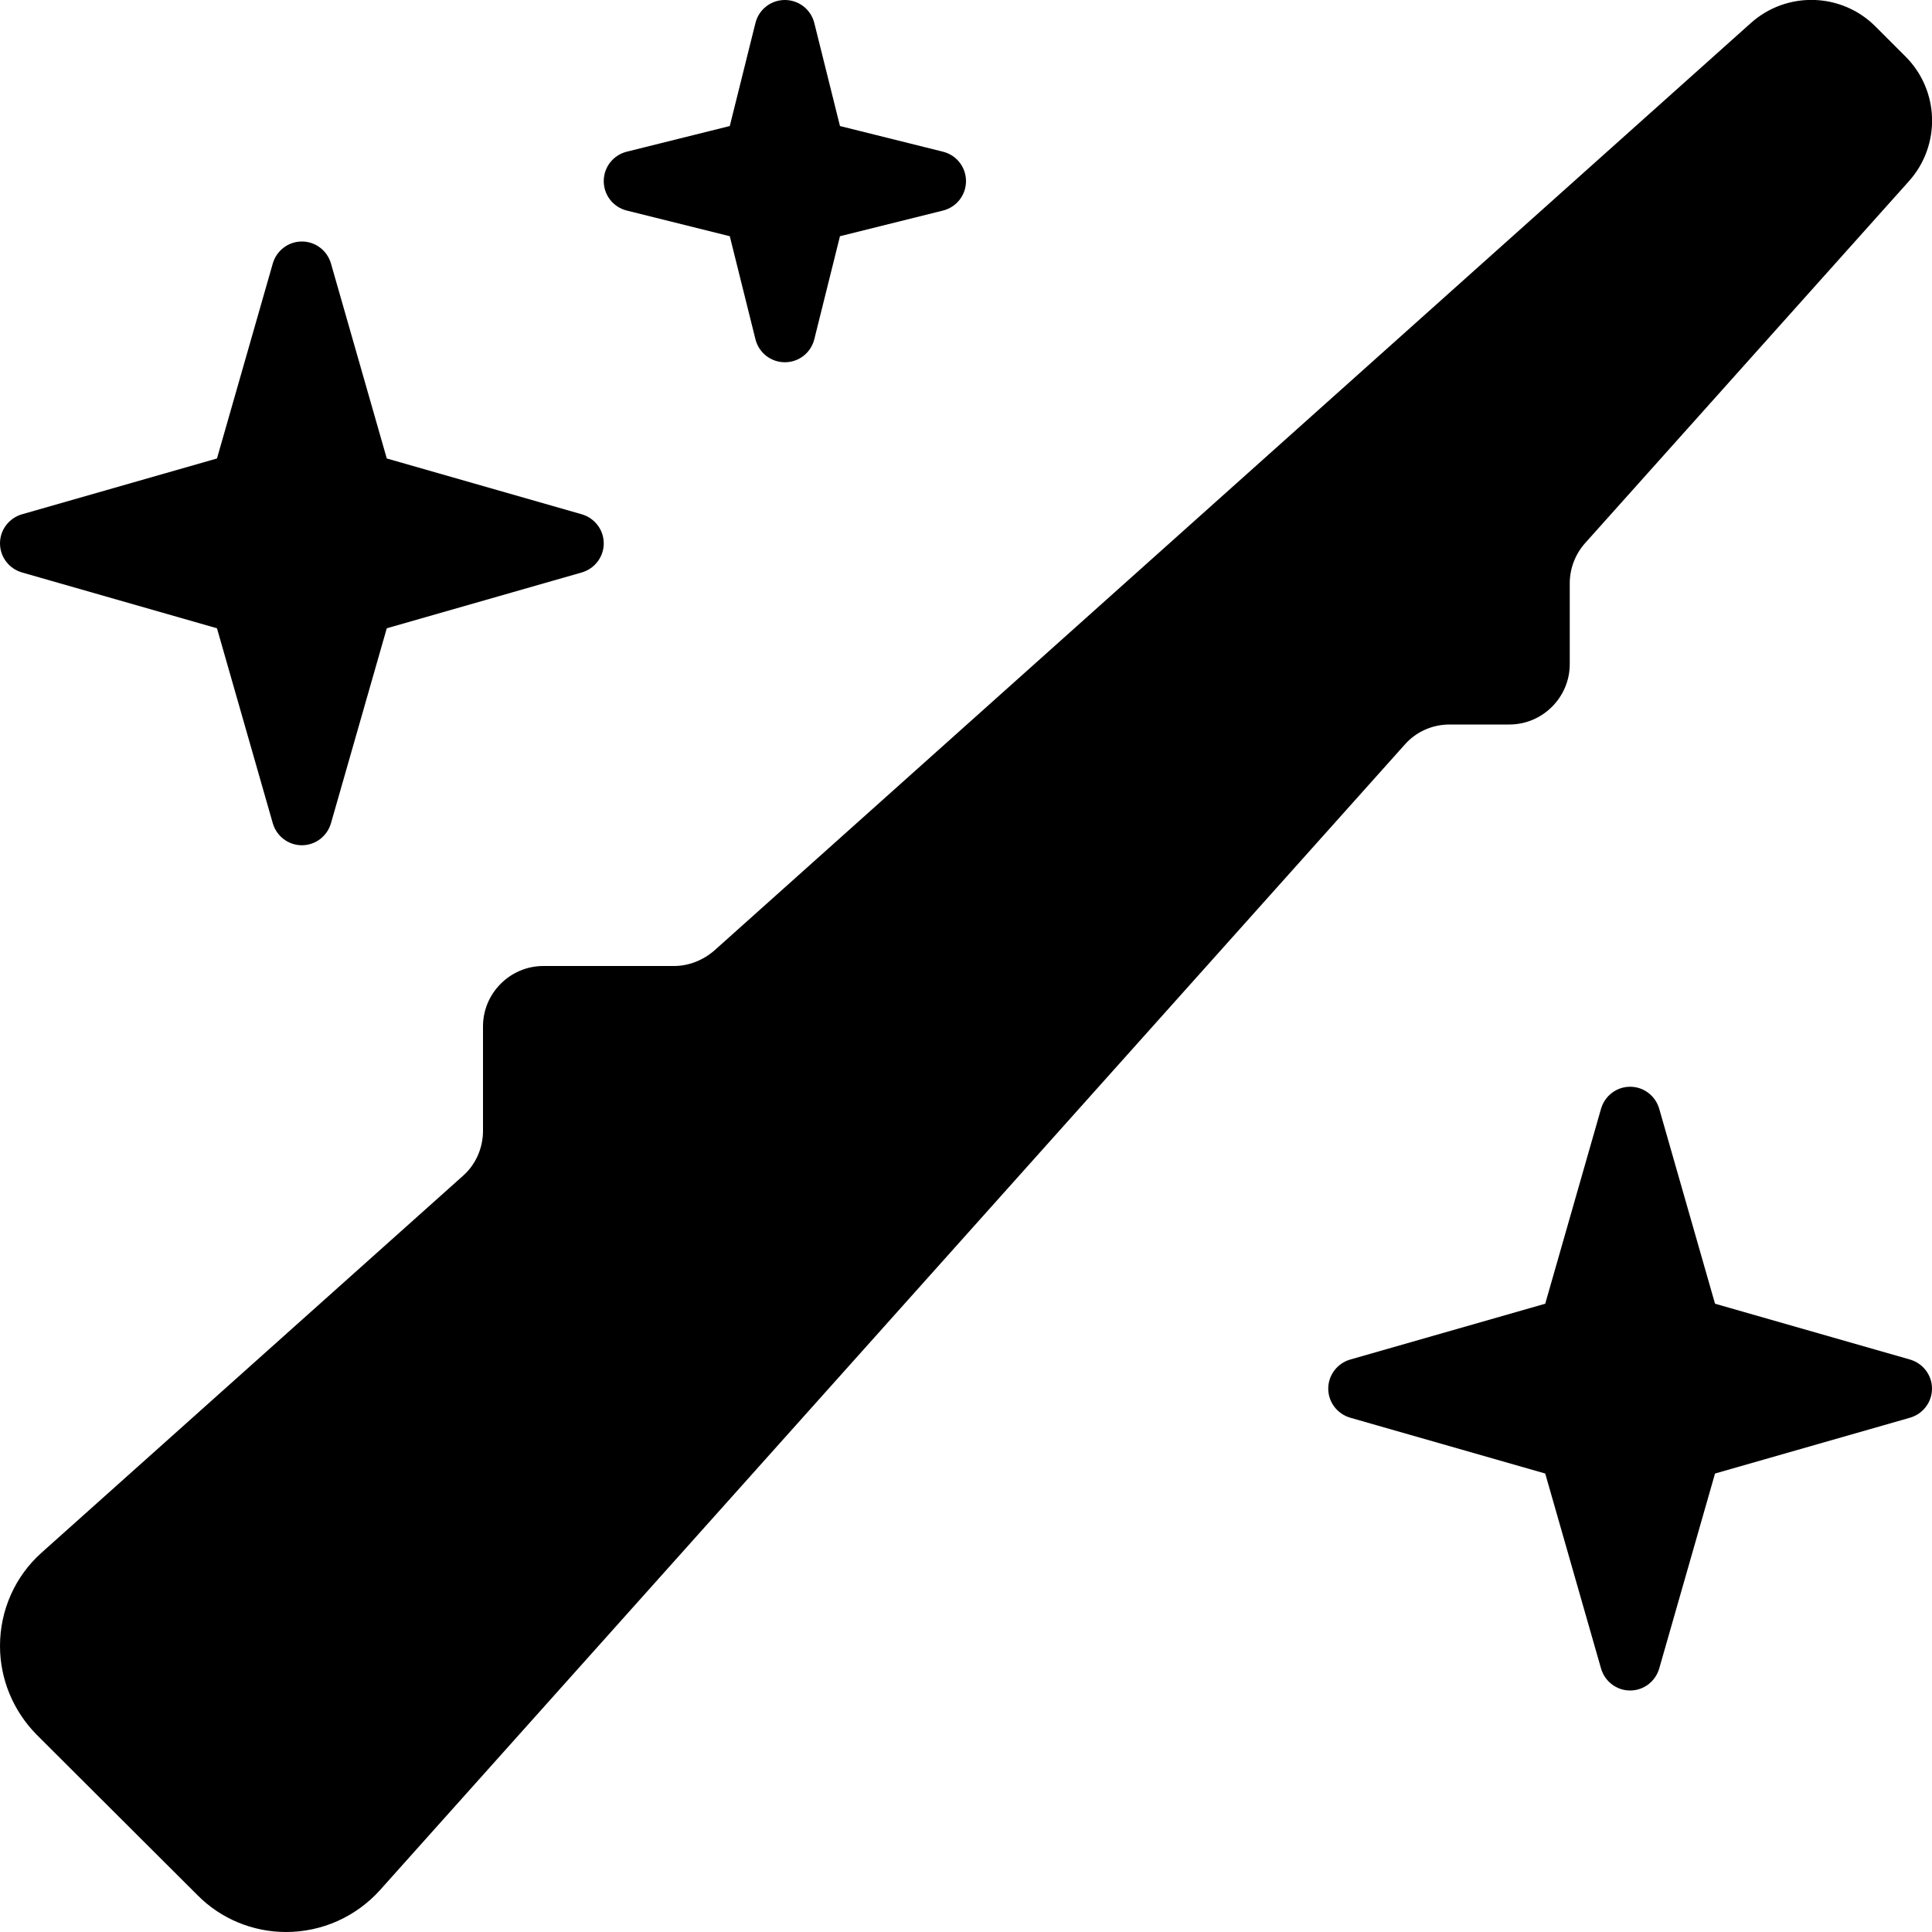
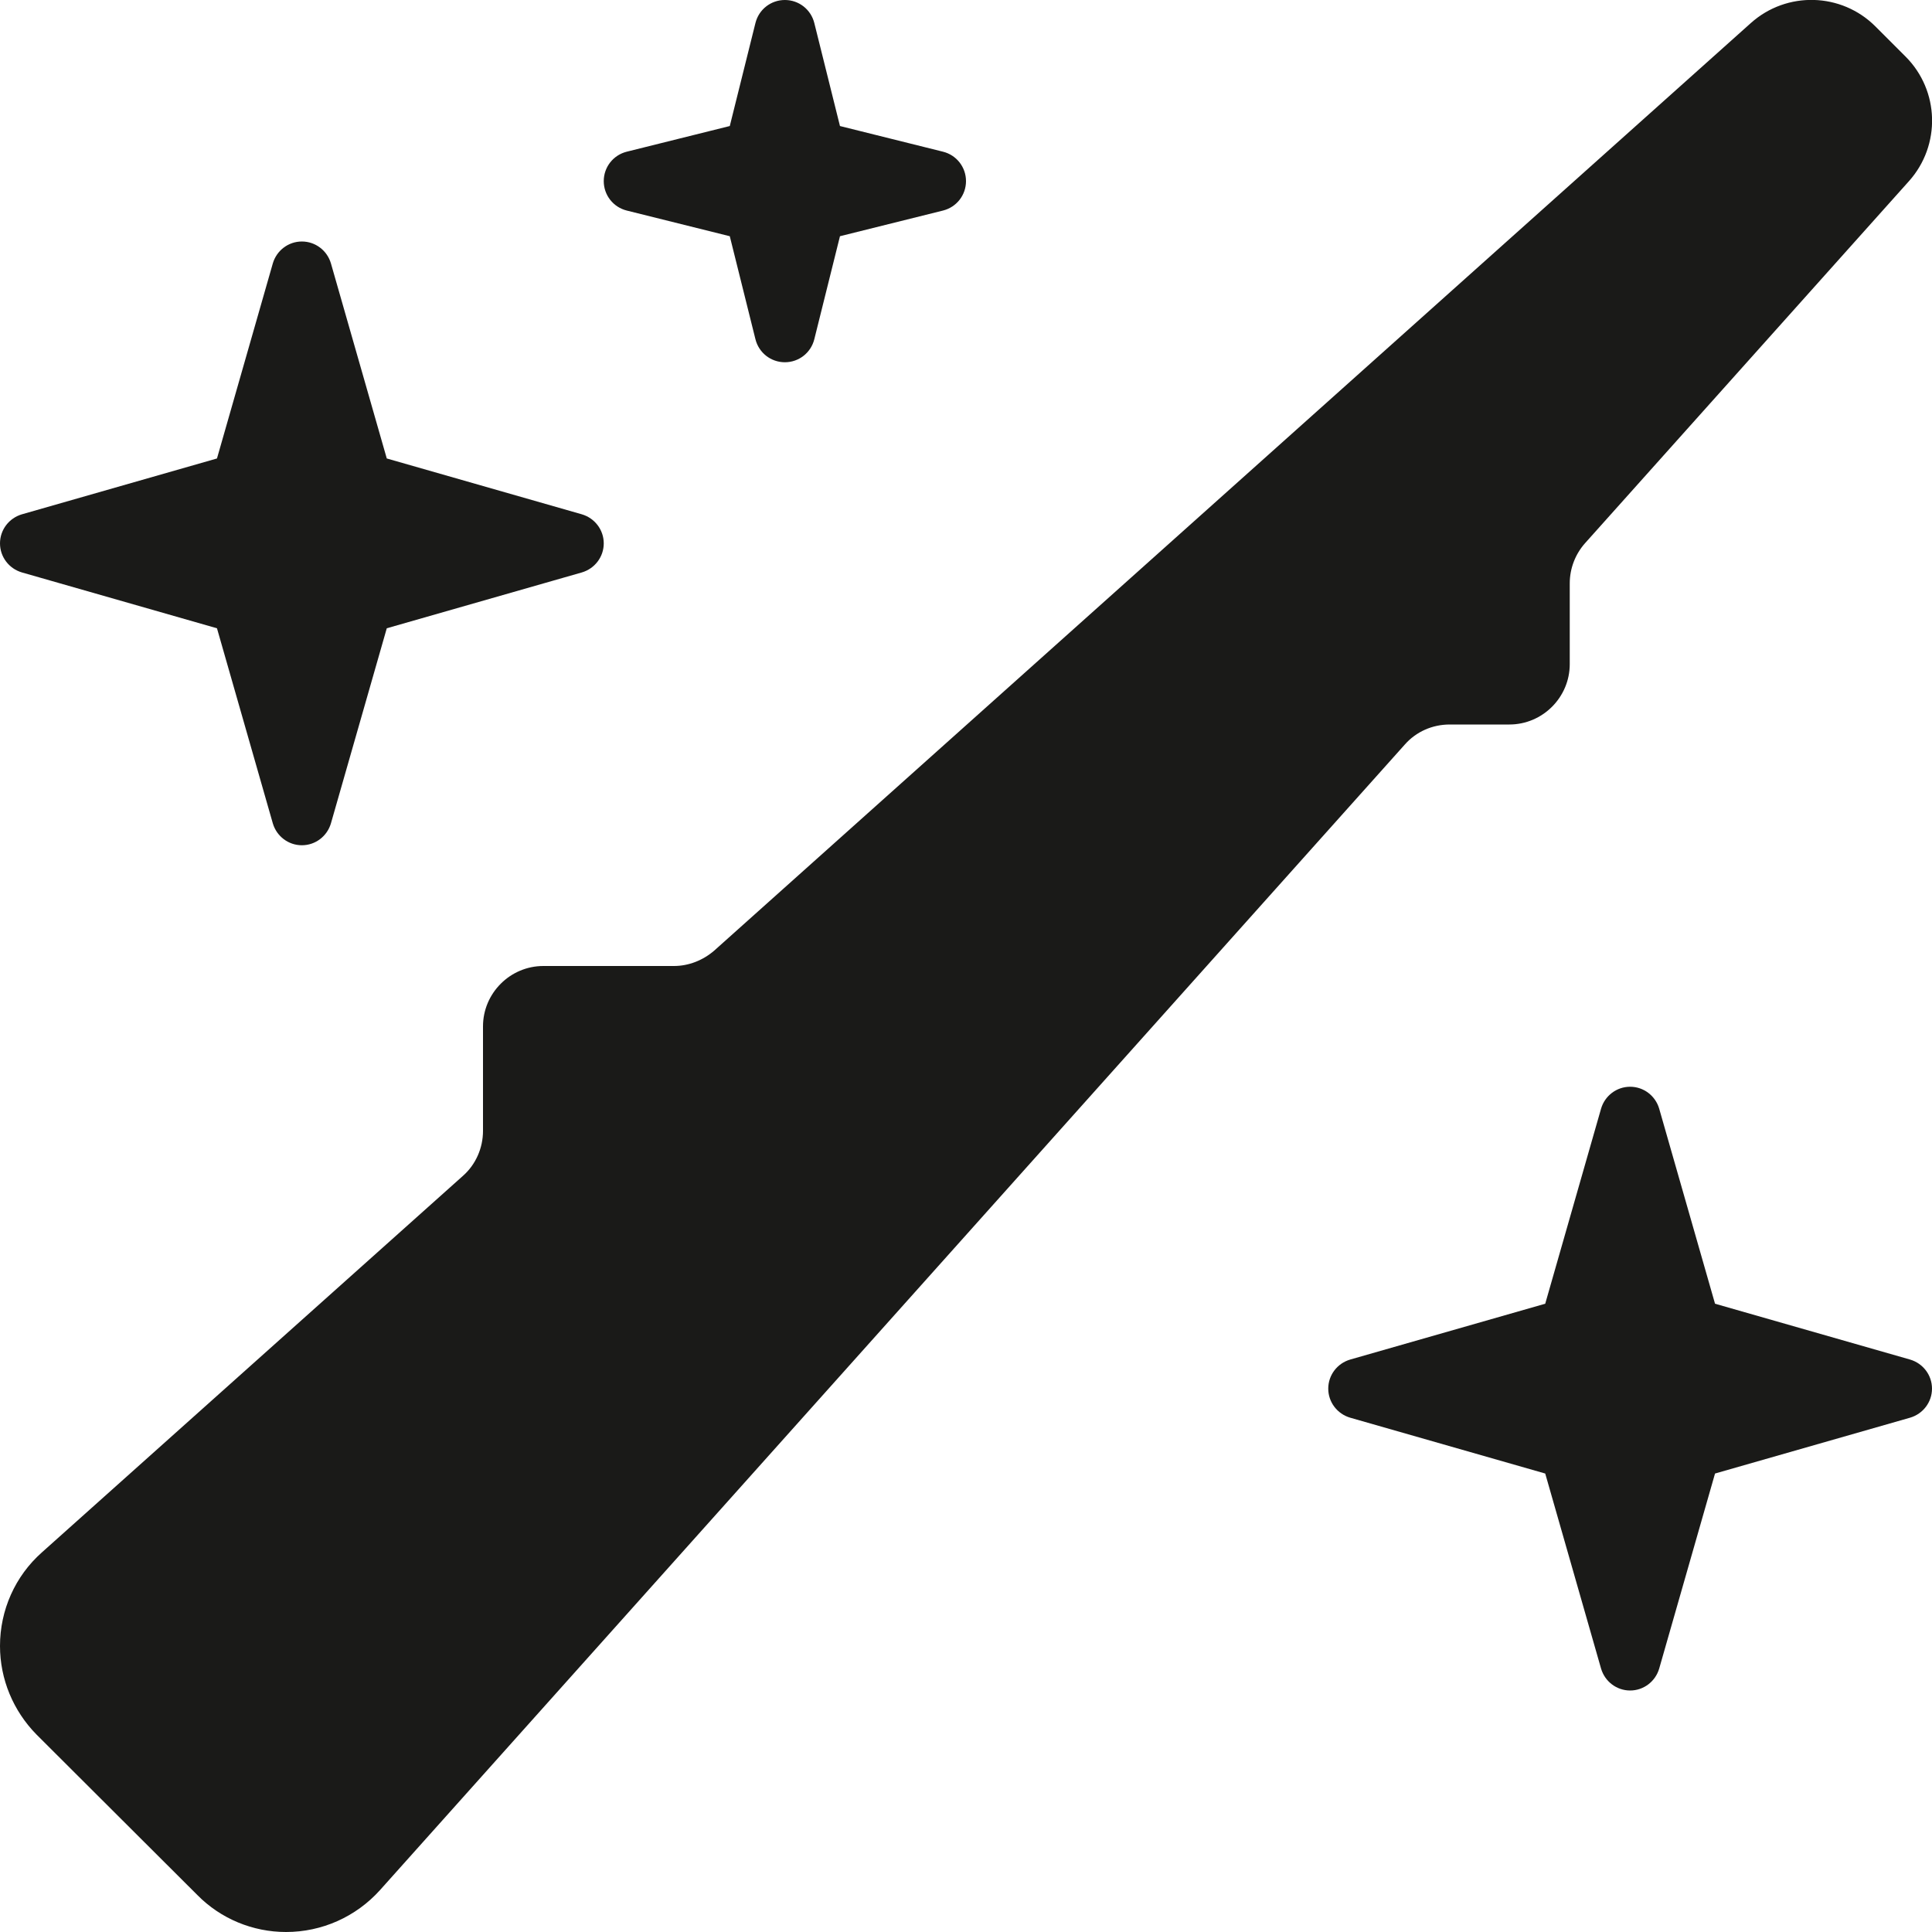
<svg xmlns="http://www.w3.org/2000/svg" width="24" height="24" viewBox="0 0 512 512">
-   <path d="M464 6.1c9.5-8.5 24-8.1 33 .9l8 8c9 9 9.4 23.5.9 33l-85.8 95.9c-2.6 2.9-4.1 6.7-4.1 10.7V176c0 8.8-7.2 16-16 16h-15.8c-4.6 0-8.9 1.9-11.9 5.3L100.7 500.9C94.3 508 85.3 512 75.8 512c-8.8 0-17.3-3.5-23.5-9.8L9.7 459.7C3.5 453.4 0 445 0 436.2c0-9.5 4-18.5 11.1-24.8l111.6-99.8c3.4-3 5.3-7.4 5.3-11.9V272c0-8.8 7.2-16 16-16h34.6c3.9 0 7.7-1.5 10.7-4.1L464 6.1zM432 288c3.6 0 6.7 2.4 7.7 5.8l14.8 51.7 51.7 14.8c3.4 1 5.8 4.1 5.8 7.7s-2.4 6.7-5.8 7.7l-51.7 14.8-14.8 51.7c-1 3.4-4.1 5.8-7.7 5.8s-6.7-2.4-7.7-5.8l-14.8-51.7-51.7-14.8c-3.4-1-5.8-4.1-5.8-7.7s2.4-6.7 5.8-7.7l51.7-14.8 14.8-51.7c1-3.4 4.1-5.8 7.7-5.8zM87.7 69.8l14.8 51.7 51.7 14.8c3.4 1 5.8 4.1 5.8 7.7s-2.4 6.7-5.8 7.7l-51.7 14.8-14.8 51.7c-1 3.4-4.1 5.8-7.7 5.8s-6.7-2.4-7.7-5.8l-14.8-51.7-51.7-14.8c-3.4-1-5.8-4.1-5.8-7.7s2.4-6.7 5.8-7.7l51.7-14.8 14.8-51.7c1-3.4 4.1-5.8 7.7-5.8s6.7 2.4 7.7 5.8zM208 0c3.7 0 6.9 2.5 7.8 6.1l6.8 27.3 27.3 6.8c3.6.9 6.1 4.1 6.1 7.8s-2.5 6.9-6.1 7.8l-27.3 6.8-6.8 27.3c-.9 3.6-4.1 6.1-7.8 6.1s-6.9-2.5-7.8-6.1l-6.8-27.3-27.3-6.8c-3.6-.9-6.1-4.1-6.1-7.8s2.5-6.9 6.1-7.8l27.3-6.8 6.8-27.3c.9-3.6 4.1-6.1 7.8-6.1z" fill="currentColor" />
+   <style>
+     path { fill: #1a1a18; }
+     @media (prefers-color-scheme: dark) {
+       path { fill: #e4e4d8; }
+     }
+   </style>
+   <path d="M464 6.1c9.5-8.5 24-8.1 33 .9l8 8c9 9 9.4 23.5.9 33l-85.8 95.9c-2.6 2.9-4.1 6.7-4.1 10.7V176c0 8.8-7.2 16-16 16h-15.8c-4.6 0-8.9 1.9-11.9 5.3L100.7 500.9C94.3 508 85.3 512 75.8 512c-8.8 0-17.3-3.5-23.5-9.8L9.7 459.7C3.5 453.4 0 445 0 436.2c0-9.5 4-18.5 11.1-24.8l111.6-99.8c3.4-3 5.3-7.4 5.3-11.9V272c0-8.8 7.2-16 16-16h34.6c3.9 0 7.7-1.5 10.7-4.1L464 6.1zM432 288c3.6 0 6.7 2.4 7.7 5.8l14.8 51.7 51.7 14.8c3.4 1 5.8 4.1 5.8 7.7s-2.4 6.7-5.8 7.7l-51.7 14.8-14.8 51.7c-1 3.4-4.1 5.8-7.7 5.8s-6.7-2.4-7.7-5.8l-14.8-51.7-51.7-14.8c-3.4-1-5.8-4.1-5.8-7.7s2.4-6.7 5.8-7.7l51.7-14.8 14.8-51.7c1-3.4 4.1-5.8 7.7-5.8zM87.7 69.8l14.8 51.7 51.7 14.8c3.4 1 5.8 4.1 5.8 7.7s-2.4 6.7-5.8 7.7l-51.7 14.8-14.8 51.7c-1 3.4-4.1 5.8-7.7 5.8s-6.7-2.4-7.7-5.8l-14.8-51.7-51.7-14.8c-3.4-1-5.8-4.1-5.8-7.7s2.4-6.7 5.8-7.7l51.7-14.8 14.8-51.7c1-3.4 4.1-5.8 7.7-5.8s6.7 2.4 7.7 5.8zM208 0c3.7 0 6.9 2.5 7.8 6.1l6.8 27.3 27.3 6.8c3.6.9 6.1 4.1 6.1 7.8s-2.5 6.9-6.1 7.8l-27.3 6.8-6.8 27.3c-.9 3.6-4.1 6.1-7.8 6.1s-6.9-2.5-7.8-6.1l-6.8-27.3-27.3-6.8c-3.6-.9-6.1-4.1-6.1-7.8s2.5-6.9 6.1-7.8l27.3-6.8 6.8-27.3c.9-3.6 4.1-6.1 7.8-6.1z" />
</svg>
